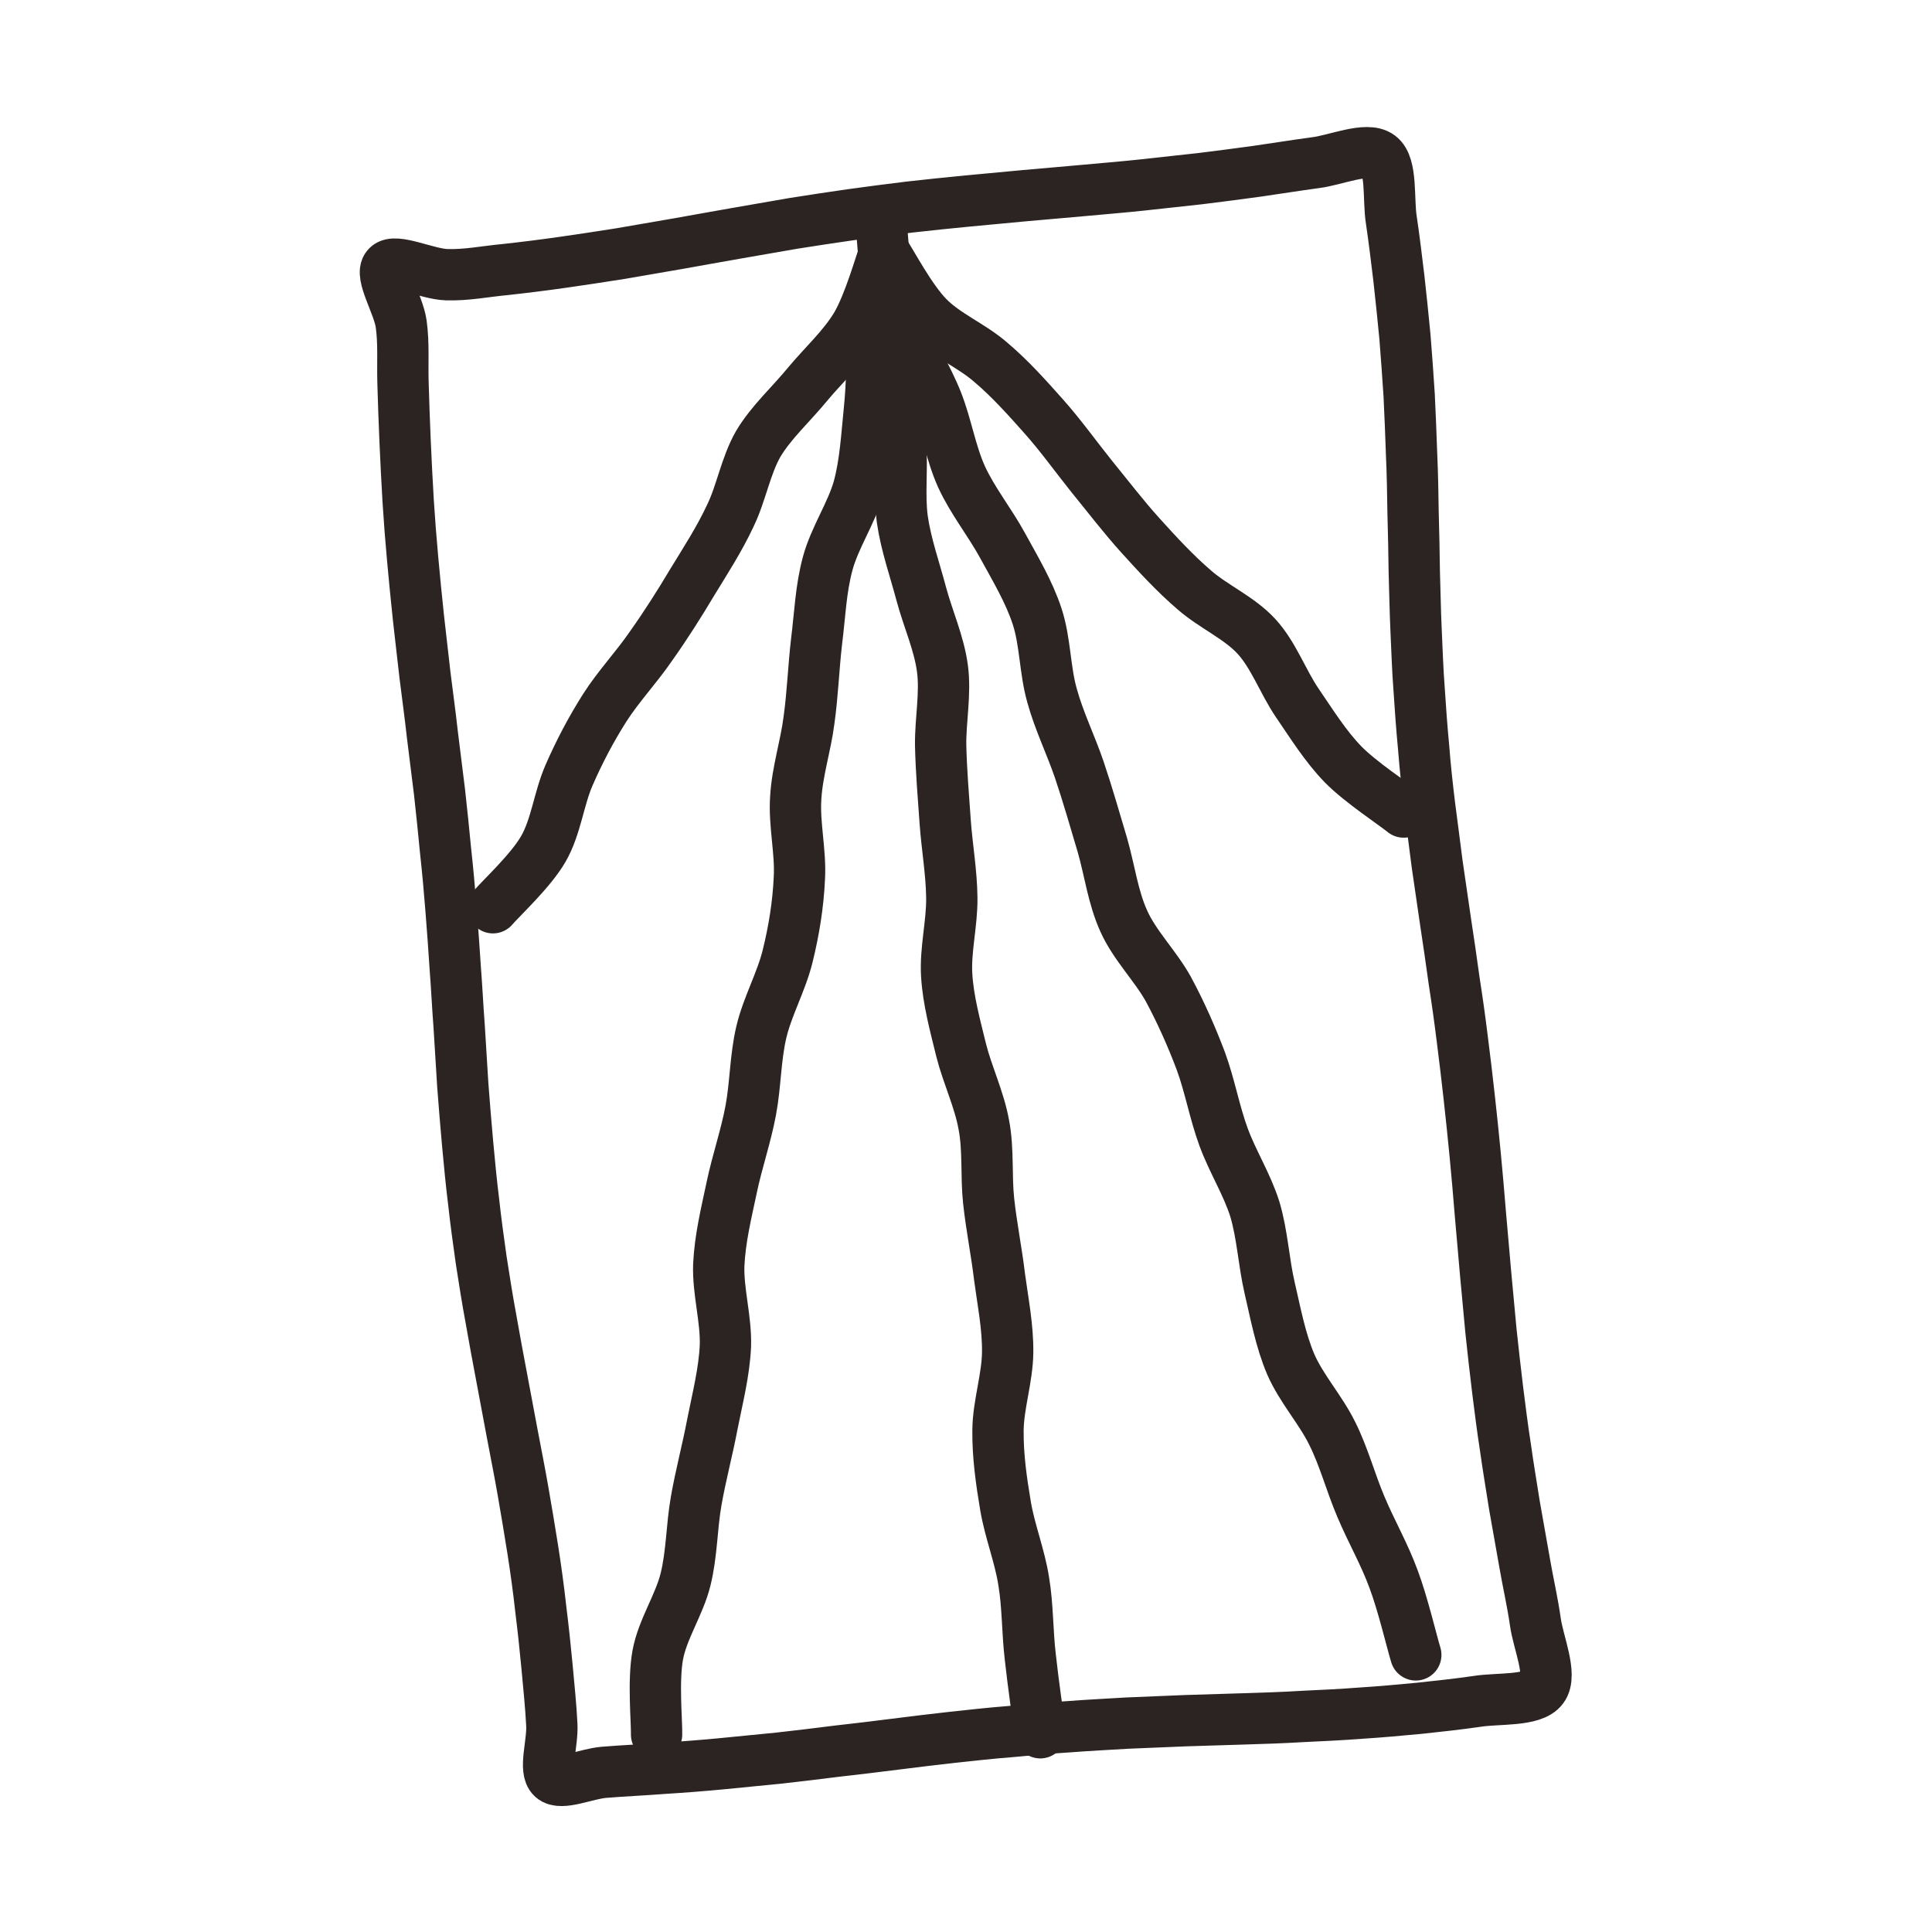
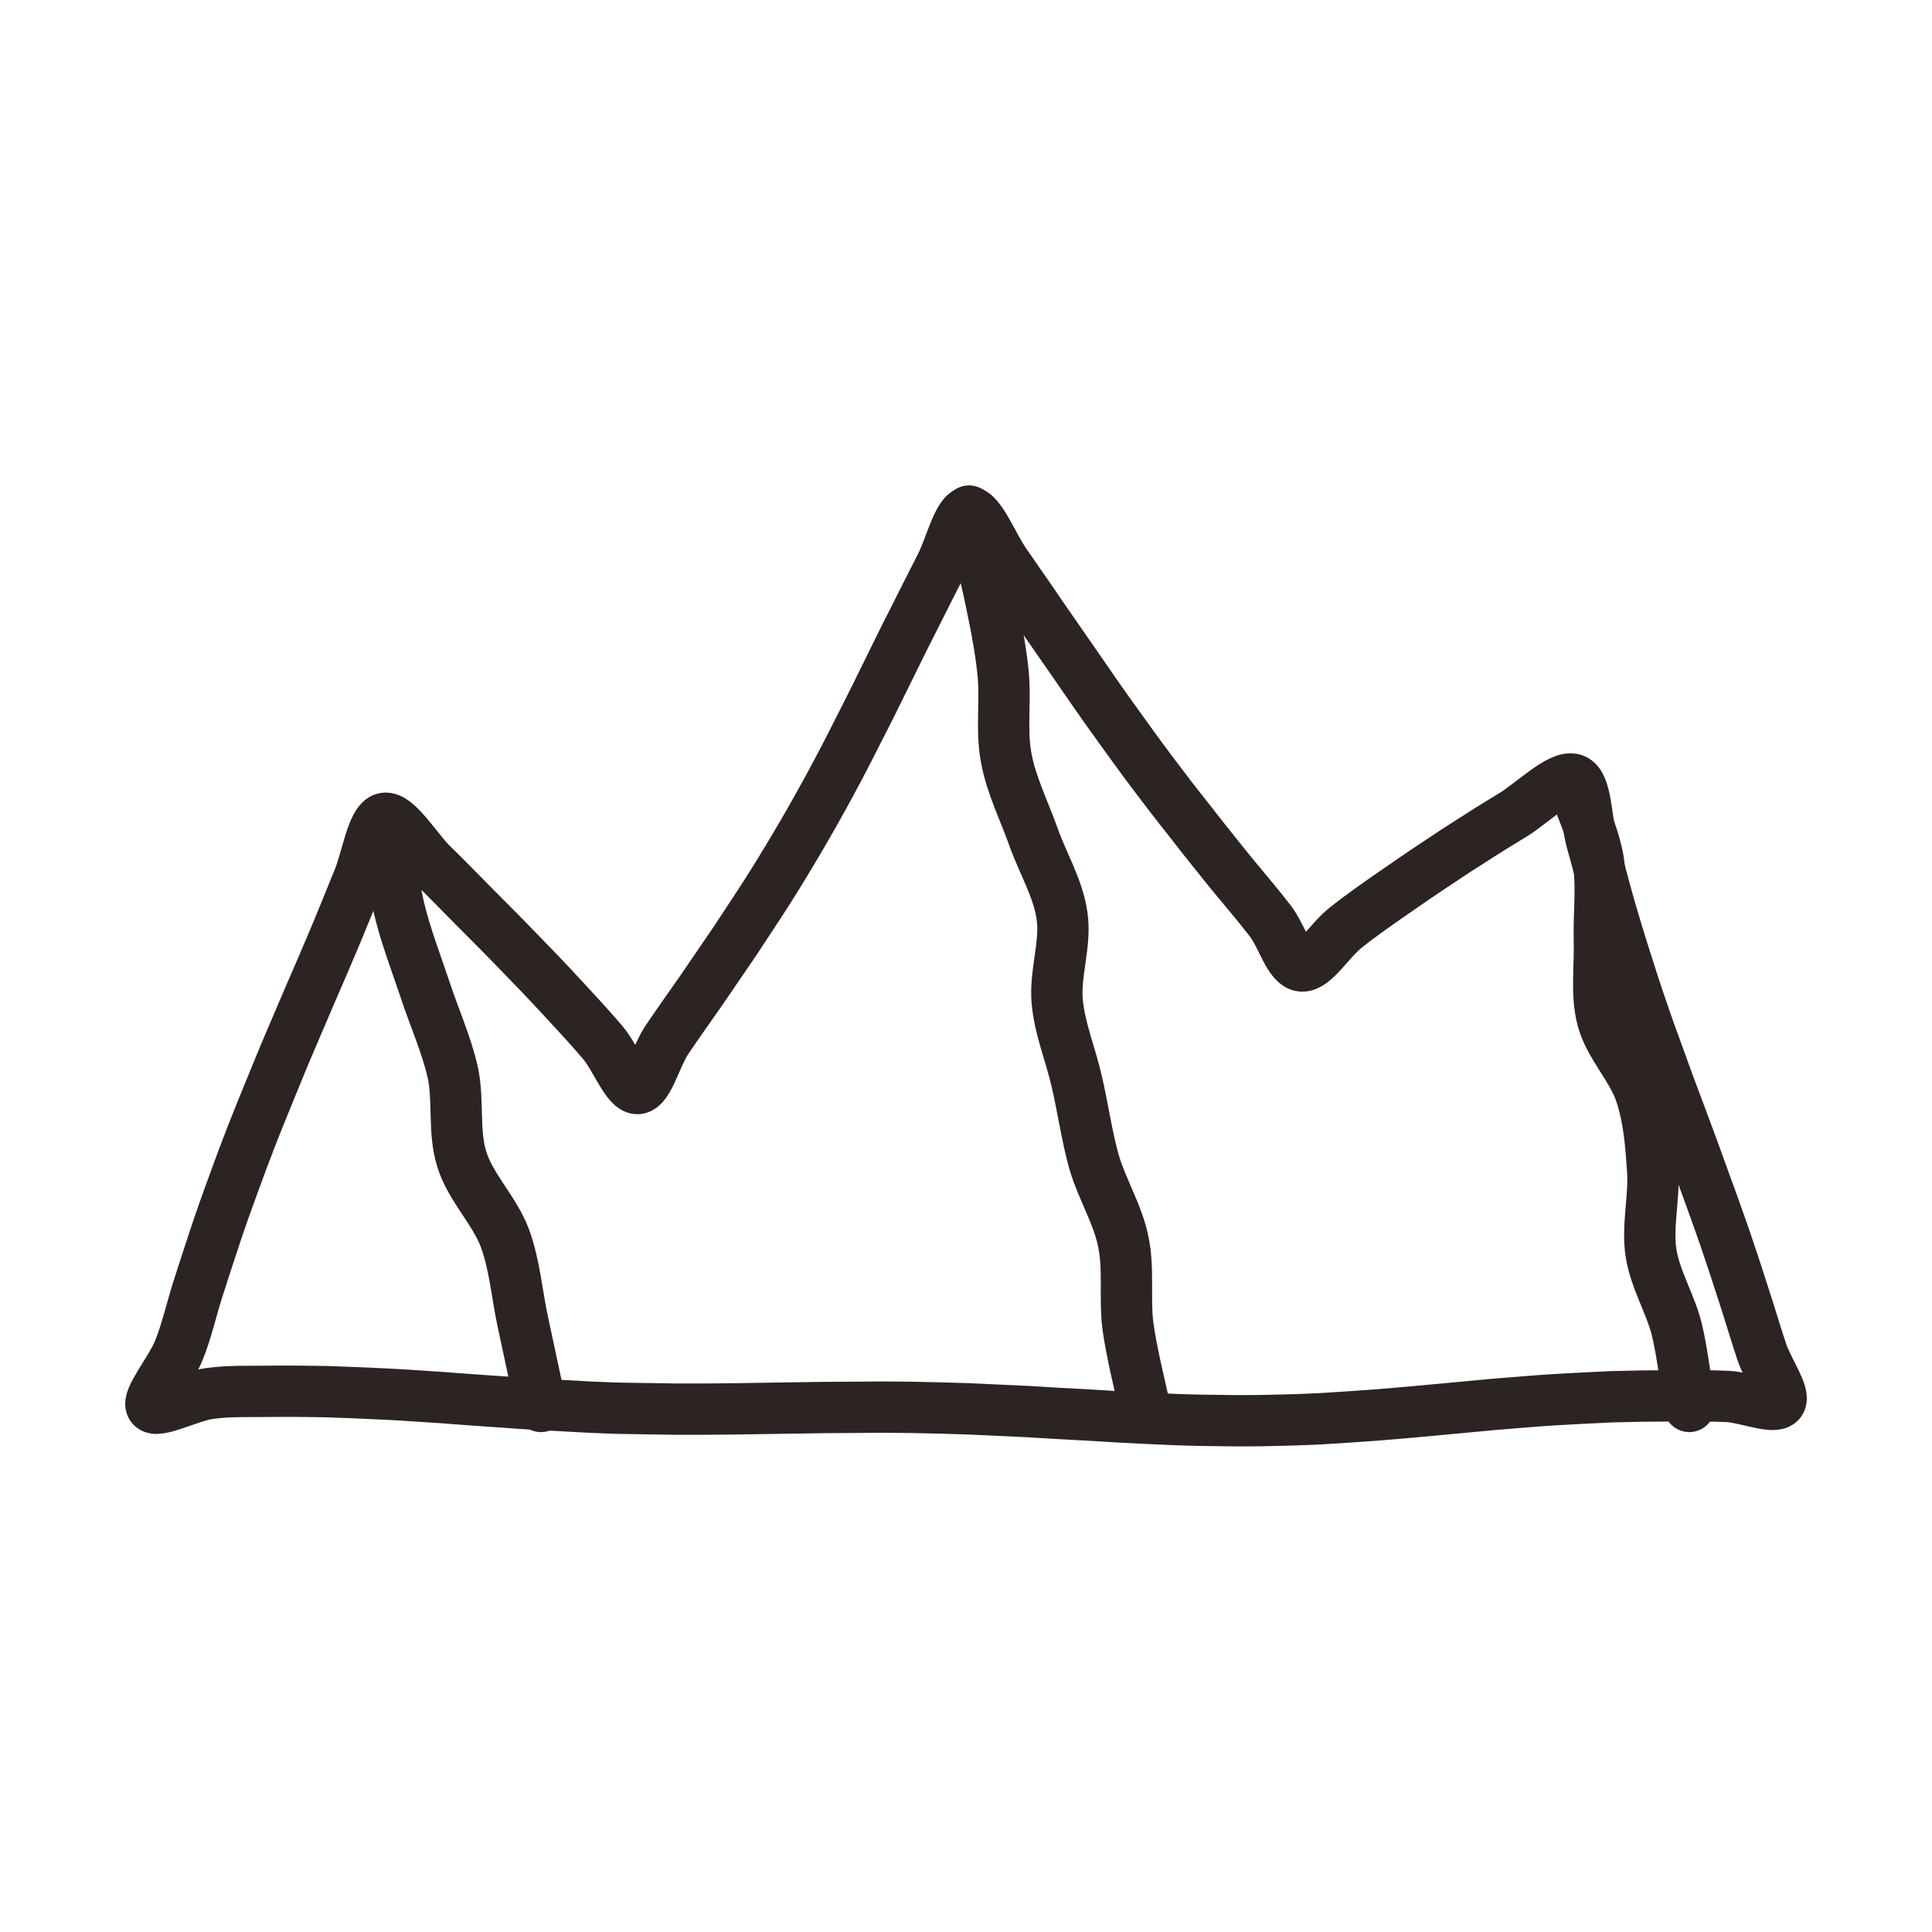
<svg xmlns="http://www.w3.org/2000/svg" viewBox="0 0 64 64" width="64" height="64" role="img" aria-label="Foothills Labs">
  <g fill="none" stroke="#2B2422" stroke-width="1.7" stroke-linecap="round" stroke-linejoin="round">
-     <path d="M 12.83 8.83 C 13.08 8.55 14.15 9.08 14.8 9.1 C 15.45 9.12 16.08 8.99 16.73 8.93 C 17.37 8.86 18.01 8.78 18.64 8.69 C 19.28 8.6 19.92 8.5 20.56 8.4 C 21.2 8.29 21.83 8.18 22.47 8.07 C 23.1 7.96 23.74 7.84 24.38 7.73 C 25.01 7.62 25.65 7.51 26.28 7.4 C 26.92 7.3 27.56 7.2 28.2 7.11 C 28.84 7.02 29.48 6.94 30.12 6.86 C 30.76 6.79 31.4 6.72 32.04 6.66 C 32.68 6.6 33.32 6.54 33.96 6.48 C 34.61 6.42 35.25 6.37 35.89 6.31 C 36.53 6.25 37.17 6.2 37.82 6.13 C 38.46 6.06 39.1 5.99 39.74 5.92 C 40.38 5.84 41.02 5.76 41.66 5.67 C 42.29 5.58 42.9 5.48 43.57 5.39 C 44.24 5.31 45.28 4.85 45.7 5.17 C 46.12 5.48 45.98 6.61 46.09 7.29 C 46.19 7.96 46.26 8.57 46.34 9.22 C 46.41 9.86 46.48 10.51 46.54 11.15 C 46.59 11.8 46.64 12.44 46.68 13.09 C 46.71 13.74 46.74 14.39 46.76 15.04 C 46.79 15.69 46.8 16.34 46.81 16.99 C 46.83 17.64 46.84 18.29 46.85 18.94 C 46.87 19.59 46.88 20.24 46.91 20.89 C 46.94 21.54 46.96 22.19 47.01 22.83 C 47.05 23.48 47.1 24.13 47.16 24.77 C 47.21 25.42 47.28 26.06 47.36 26.71 C 47.44 27.35 47.53 27.99 47.61 28.64 C 47.7 29.28 47.8 29.92 47.89 30.56 C 47.99 31.2 48.08 31.85 48.17 32.49 C 48.27 33.13 48.36 33.77 48.44 34.42 C 48.52 35.06 48.6 35.7 48.67 36.35 C 48.74 36.99 48.81 37.64 48.87 38.28 C 48.93 38.93 48.99 39.57 49.04 40.22 C 49.1 40.86 49.15 41.51 49.21 42.16 C 49.27 42.8 49.33 43.45 49.39 44.09 C 49.46 44.74 49.53 45.38 49.61 46.03 C 49.69 46.67 49.77 47.31 49.87 47.95 C 49.96 48.6 50.07 49.24 50.17 49.88 C 50.28 50.52 50.4 51.16 50.51 51.8 C 50.62 52.44 50.76 53.03 50.86 53.72 C 50.95 54.4 51.43 55.48 51.1 55.92 C 50.78 56.36 49.61 56.25 48.93 56.36 C 48.24 56.46 47.65 56.52 47.01 56.59 C 46.37 56.65 45.72 56.71 45.08 56.75 C 44.44 56.8 43.79 56.83 43.15 56.86 C 42.5 56.9 41.86 56.92 41.21 56.94 C 40.57 56.96 39.92 56.98 39.27 57 C 38.63 57.03 37.98 57.05 37.34 57.08 C 36.69 57.12 36.05 57.15 35.41 57.2 C 34.76 57.24 34.12 57.3 33.48 57.36 C 32.84 57.41 32.2 57.48 31.56 57.55 C 30.92 57.62 30.28 57.7 29.64 57.78 C 29 57.86 28.36 57.94 27.72 58.01 C 27.08 58.09 26.44 58.17 25.8 58.24 C 25.16 58.3 24.51 58.37 23.87 58.43 C 23.23 58.49 22.59 58.54 21.94 58.58 C 21.3 58.63 20.62 58.66 20.01 58.71 C 19.41 58.76 18.59 59.15 18.3 58.89 C 18.01 58.63 18.31 57.76 18.28 57.14 C 18.25 56.53 18.18 55.85 18.12 55.2 C 18.06 54.56 17.99 53.91 17.91 53.27 C 17.84 52.63 17.75 51.98 17.65 51.34 C 17.55 50.7 17.44 50.06 17.33 49.42 C 17.22 48.78 17.09 48.14 16.97 47.5 C 16.85 46.86 16.73 46.22 16.61 45.58 C 16.49 44.94 16.37 44.31 16.26 43.67 C 16.14 43.03 16.04 42.38 15.94 41.74 C 15.85 41.1 15.76 40.46 15.69 39.81 C 15.61 39.17 15.55 38.53 15.49 37.88 C 15.43 37.23 15.38 36.59 15.33 35.94 C 15.29 35.29 15.25 34.65 15.21 34 C 15.16 33.35 15.13 32.7 15.08 32.06 C 15.04 31.41 14.99 30.76 14.94 30.12 C 14.89 29.47 14.83 28.82 14.76 28.18 C 14.7 27.53 14.63 26.89 14.56 26.24 C 14.48 25.6 14.4 24.96 14.32 24.31 C 14.25 23.67 14.16 23.03 14.08 22.38 C 14.01 21.74 13.93 21.1 13.86 20.45 C 13.79 19.81 13.73 19.16 13.67 18.52 C 13.61 17.87 13.56 17.22 13.52 16.58 C 13.48 15.93 13.45 15.28 13.42 14.63 C 13.39 13.98 13.37 13.33 13.35 12.68 C 13.33 12.03 13.38 11.38 13.29 10.73 C 13.2 10.09 12.57 9.1 12.83 8.83 Z" />
-     <path d="M 29.17 7.11 C 29.2 7.53 29.31 8.79 29.36 9.63 C 29.41 10.47 29.38 11.32 29.46 12.16 C 29.54 13 29.76 13.83 29.83 14.67 C 29.9 15.51 29.78 16.37 29.89 17.2 C 30.01 18.04 30.3 18.85 30.52 19.68 C 30.74 20.5 31.11 21.31 31.22 22.15 C 31.33 22.98 31.15 23.85 31.16 24.69 C 31.18 25.54 31.25 26.38 31.31 27.22 C 31.37 28.06 31.52 28.89 31.53 29.74 C 31.54 30.59 31.31 31.46 31.36 32.3 C 31.41 33.14 31.64 33.97 31.84 34.79 C 32.05 35.62 32.44 36.42 32.59 37.26 C 32.75 38.09 32.66 38.94 32.75 39.78 C 32.84 40.62 33.01 41.45 33.11 42.29 C 33.22 43.12 33.39 43.95 33.38 44.8 C 33.37 45.65 33.07 46.53 33.06 47.37 C 33.05 48.22 33.17 49.06 33.31 49.89 C 33.45 50.72 33.78 51.54 33.91 52.37 C 34.05 53.2 34.03 54.05 34.13 54.89 C 34.22 55.73 34.4 56.98 34.46 57.4" />
-     <path d="M 29.3 8.37 C 29.15 8.77 28.8 10.03 28.38 10.76 C 27.95 11.49 27.29 12.08 26.75 12.73 C 26.21 13.39 25.55 13.98 25.12 14.7 C 24.7 15.43 24.56 16.33 24.19 17.09 C 23.83 17.86 23.37 18.57 22.93 19.29 C 22.5 20.01 22.05 20.72 21.56 21.41 C 21.08 22.11 20.49 22.73 20.03 23.45 C 19.58 24.16 19.19 24.9 18.85 25.68 C 18.51 26.46 18.42 27.39 18 28.12 C 17.58 28.85 16.61 29.74 16.33 30.07" />
-     <path d="M 29.3 8.37 C 29.54 8.72 30.14 9.88 30.73 10.49 C 31.32 11.1 32.18 11.44 32.82 12 C 33.47 12.55 34.03 13.18 34.59 13.81 C 35.15 14.44 35.64 15.13 36.17 15.79 C 36.7 16.44 37.22 17.12 37.78 17.74 C 38.35 18.37 38.92 18.99 39.56 19.54 C 40.2 20.1 41.05 20.46 41.62 21.08 C 42.19 21.7 42.49 22.57 42.97 23.28 C 43.45 23.98 43.9 24.71 44.49 25.32 C 45.08 25.92 46.17 26.63 46.5 26.9" />
-     <path d="M 29.3 8.37 C 29.25 8.8 29.05 10.09 28.97 10.96 C 28.88 11.83 28.89 12.71 28.8 13.58 C 28.71 14.45 28.67 15.32 28.44 16.17 C 28.2 17.01 27.65 17.81 27.42 18.66 C 27.19 19.5 27.16 20.38 27.05 21.25 C 26.95 22.11 26.92 22.99 26.8 23.85 C 26.69 24.72 26.41 25.55 26.36 26.43 C 26.3 27.3 26.53 28.22 26.48 29.09 C 26.44 29.97 26.3 30.83 26.09 31.68 C 25.88 32.53 25.42 33.34 25.22 34.19 C 25.02 35.04 25.03 35.92 24.87 36.78 C 24.71 37.64 24.42 38.47 24.24 39.33 C 24.06 40.18 23.85 41.03 23.81 41.91 C 23.78 42.78 24.06 43.71 24.03 44.59 C 23.99 45.46 23.77 46.31 23.6 47.17 C 23.44 48.02 23.21 48.87 23.06 49.73 C 22.91 50.59 22.92 51.47 22.71 52.32 C 22.5 53.17 21.95 53.96 21.79 54.82 C 21.63 55.68 21.76 57.02 21.75 57.46" />
-     <path d="M 29.3 8.37 C 29.41 8.79 29.65 10.1 29.94 10.92 C 30.23 11.74 30.72 12.49 31.04 13.3 C 31.36 14.11 31.49 14.99 31.85 15.79 C 32.21 16.58 32.79 17.3 33.21 18.07 C 33.63 18.84 34.09 19.6 34.36 20.43 C 34.63 21.26 34.61 22.2 34.85 23.04 C 35.08 23.88 35.47 24.67 35.75 25.49 C 36.03 26.32 36.27 27.16 36.52 28 C 36.76 28.84 36.87 29.73 37.23 30.52 C 37.59 31.32 38.27 31.99 38.7 32.76 C 39.12 33.54 39.47 34.33 39.78 35.15 C 40.08 35.97 40.23 36.84 40.53 37.66 C 40.83 38.48 41.31 39.23 41.57 40.06 C 41.82 40.9 41.86 41.81 42.06 42.67 C 42.26 43.53 42.42 44.4 42.76 45.2 C 43.11 46 43.74 46.69 44.13 47.48 C 44.52 48.26 44.74 49.11 45.08 49.91 C 45.42 50.72 45.86 51.48 46.16 52.3 C 46.47 53.12 46.77 54.4 46.9 54.82" />
+     <path d="M 5.02 46.59 C 4.85 46.35 5.68 45.36 5.93 44.72 C 6.19 44.07 6.34 43.38 6.55 42.72 C 6.76 42.06 6.98 41.39 7.2 40.73 C 7.42 40.08 7.66 39.42 7.9 38.77 C 8.14 38.12 8.39 37.47 8.65 36.83 C 8.91 36.18 9.18 35.54 9.44 34.9 C 9.71 34.26 9.99 33.62 10.26 32.98 C 10.54 32.34 10.81 31.71 11.08 31.07 C 11.35 30.43 11.6 29.8 11.87 29.14 C 12.15 28.48 12.33 27.2 12.73 27.11 C 13.14 27.02 13.8 28.13 14.3 28.62 C 14.8 29.11 15.27 29.59 15.75 30.08 C 16.23 30.56 16.72 31.05 17.19 31.54 C 17.67 32.03 18.14 32.52 18.61 33.03 C 19.07 33.53 19.56 34.05 19.98 34.55 C 20.4 35.06 20.77 36.07 21.12 36.06 C 21.47 36.04 21.72 35.02 22.07 34.48 C 22.43 33.94 22.84 33.37 23.23 32.81 C 23.61 32.25 23.99 31.7 24.37 31.14 C 24.74 30.57 25.12 30.01 25.48 29.44 C 25.84 28.87 26.19 28.29 26.53 27.71 C 26.87 27.13 27.2 26.54 27.52 25.95 C 27.84 25.36 28.15 24.76 28.45 24.16 C 28.76 23.56 29.06 22.95 29.36 22.34 C 29.66 21.74 29.95 21.13 30.26 20.53 C 30.56 19.93 30.87 19.32 31.17 18.73 C 31.48 18.13 31.75 16.97 32.1 16.96 C 32.46 16.95 32.9 18.09 33.3 18.66 C 33.7 19.24 34.11 19.82 34.5 20.4 C 34.9 20.97 35.3 21.56 35.7 22.13 C 36.1 22.71 36.5 23.29 36.91 23.86 C 37.32 24.43 37.73 25 38.15 25.56 C 38.57 26.12 39 26.68 39.44 27.23 C 39.87 27.79 40.31 28.33 40.75 28.88 C 41.2 29.43 41.69 30 42.09 30.52 C 42.48 31.04 42.71 31.96 43.12 32 C 43.54 32.03 44.04 31.15 44.59 30.72 C 45.13 30.29 45.78 29.84 46.39 29.42 C 46.99 29 47.61 28.59 48.23 28.18 C 48.85 27.78 49.46 27.39 50.11 27 C 50.76 26.6 51.69 25.67 52.13 25.82 C 52.56 25.96 52.54 27.18 52.72 27.84 C 52.91 28.5 53.06 29.12 53.24 29.76 C 53.42 30.4 53.61 31.03 53.81 31.66 C 54.01 32.29 54.21 32.92 54.43 33.55 C 54.64 34.17 54.87 34.79 55.1 35.42 C 55.32 36.04 55.56 36.66 55.79 37.28 C 56.02 37.9 56.25 38.52 56.47 39.14 C 56.7 39.76 56.92 40.38 57.14 41.01 C 57.35 41.63 57.56 42.26 57.76 42.89 C 57.97 43.52 58.16 44.19 58.36 44.78 C 58.56 45.38 59.15 46.2 58.97 46.44 C 58.78 46.69 57.86 46.3 57.25 46.26 C 56.64 46.23 55.96 46.24 55.32 46.24 C 54.67 46.24 54.03 46.25 53.38 46.27 C 52.74 46.3 52.09 46.33 51.45 46.37 C 50.8 46.41 50.16 46.47 49.51 46.52 C 48.87 46.58 48.23 46.64 47.58 46.7 C 46.94 46.76 46.29 46.82 45.65 46.87 C 45 46.92 44.36 46.96 43.71 47 C 43.07 47.03 42.42 47.05 41.78 47.06 C 41.13 47.07 40.49 47.06 39.84 47.05 C 39.2 47.04 38.55 47.01 37.91 46.98 C 37.26 46.95 36.62 46.91 35.97 46.87 C 35.33 46.84 34.68 46.8 34.04 46.76 C 33.39 46.73 32.75 46.7 32.1 46.67 C 31.46 46.65 30.81 46.63 30.17 46.62 C 29.52 46.61 28.88 46.61 28.23 46.62 C 27.59 46.62 26.95 46.63 26.3 46.64 C 25.66 46.65 25.01 46.66 24.37 46.67 C 23.72 46.68 23.08 46.68 22.43 46.68 C 21.79 46.67 21.14 46.66 20.5 46.65 C 19.85 46.63 19.21 46.6 18.56 46.56 C 17.92 46.53 17.27 46.49 16.63 46.44 C 15.98 46.4 15.34 46.35 14.69 46.3 C 14.05 46.26 13.4 46.21 12.76 46.18 C 12.11 46.15 11.47 46.12 10.82 46.1 C 10.18 46.09 9.53 46.08 8.89 46.09 C 8.24 46.1 7.6 46.07 6.95 46.16 C 6.31 46.24 5.19 46.84 5.02 46.59 Z" />
+     <path d="M 12.76 27.25 C 12.84 27.72 13 29.16 13.22 30.09 C 13.44 31.01 13.79 31.91 14.09 32.81 C 14.39 33.72 14.79 34.6 15 35.53 C 15.2 36.47 15.01 37.5 15.3 38.41 C 15.58 39.32 16.38 40.1 16.72 41 C 17.05 41.89 17.12 42.86 17.32 43.79 C 17.52 44.73 17.82 46.13 17.92 46.59" />
+     <path d="M 32.1 16.93 C 32.21 17.38 32.57 18.71 32.76 19.6 C 32.95 20.5 33.14 21.4 33.23 22.31 C 33.32 23.23 33.16 24.19 33.33 25.09 C 33.49 25.99 33.92 26.84 34.23 27.71 C 34.54 28.59 35.05 29.42 35.18 30.33 C 35.32 31.24 34.94 32.24 35.02 33.16 C 35.1 34.08 35.47 34.94 35.67 35.83 C 35.88 36.73 36 37.64 36.25 38.52 C 36.51 39.4 37.03 40.23 37.21 41.13 C 37.4 42.03 37.25 42.99 37.36 43.9 C 37.48 44.81 37.82 46.15 37.91 46.59" />
+     <path d="M 52.09 25.96 C 52.23 26.38 52.79 27.61 52.94 28.47 C 53.08 29.33 52.96 30.25 52.98 31.13 C 53.01 32.02 52.86 32.94 53.09 33.78 C 53.32 34.63 54.07 35.38 54.35 36.22 C 54.63 37.06 54.69 37.93 54.75 38.81 C 54.8 39.69 54.56 40.63 54.69 41.49 C 54.82 42.36 55.32 43.16 55.54 44.01 C 55.75 44.86 55.89 46.16 55.96 46.59" />
  </g>
</svg>
